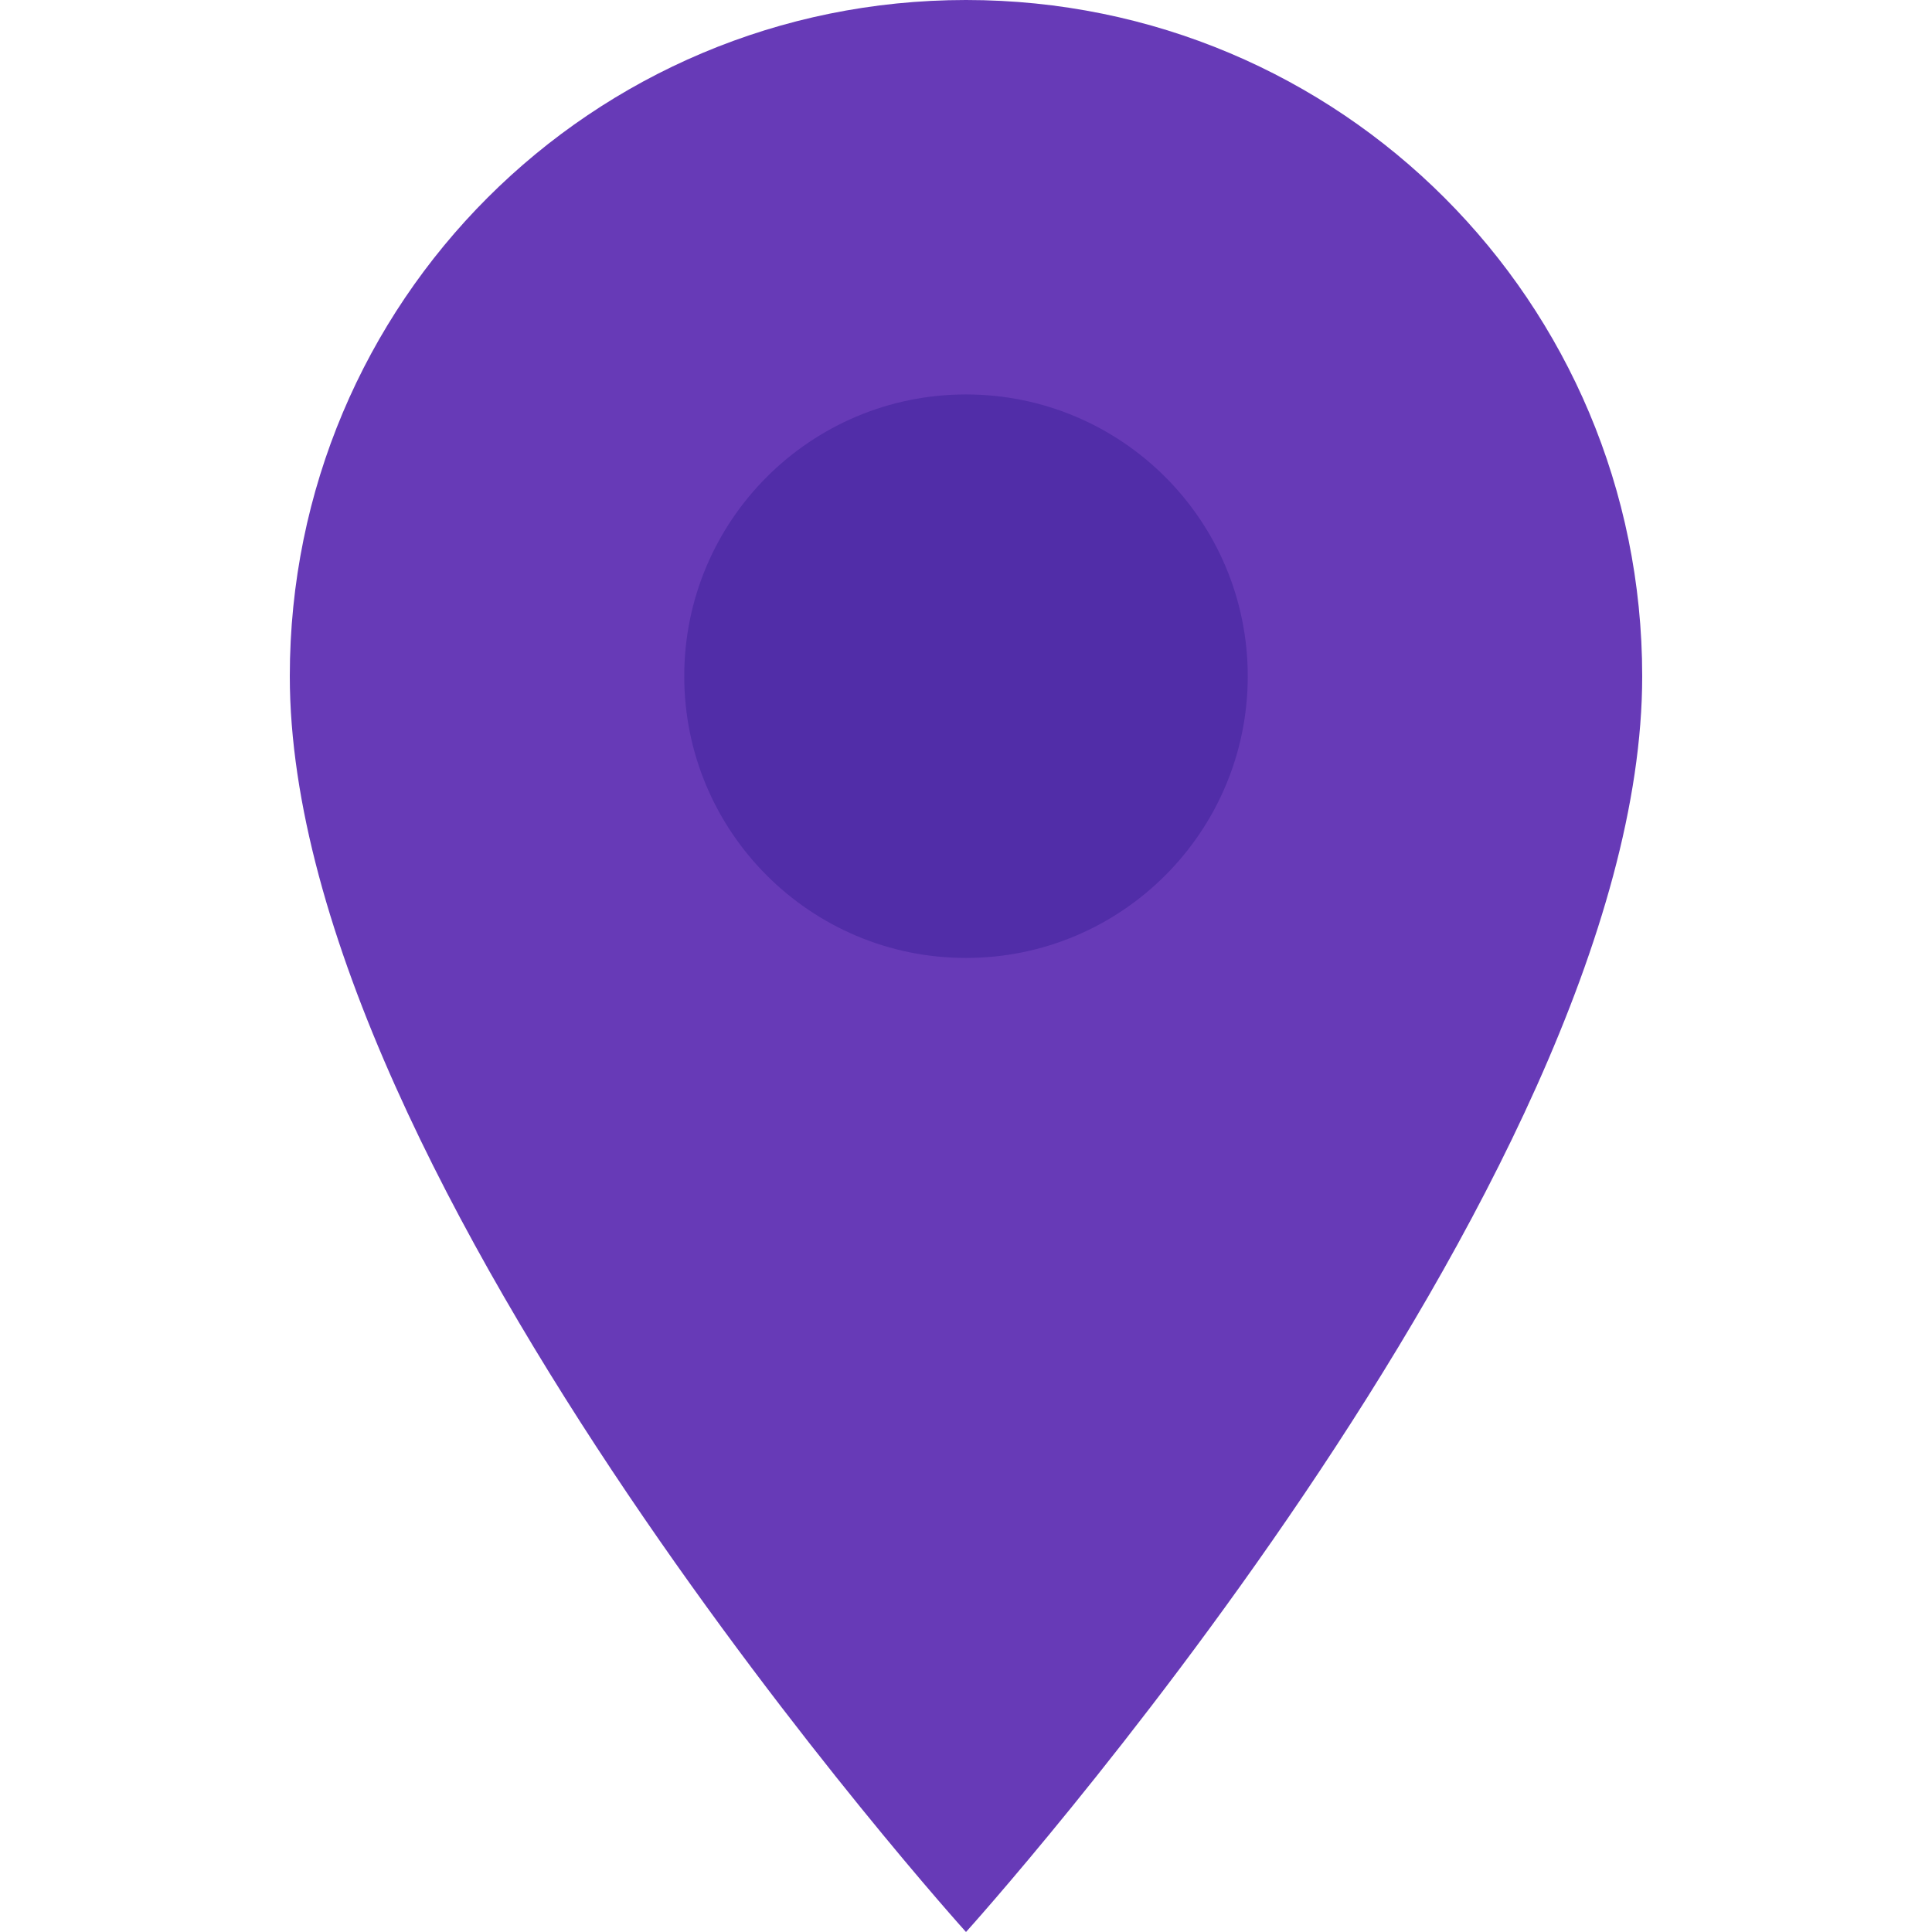
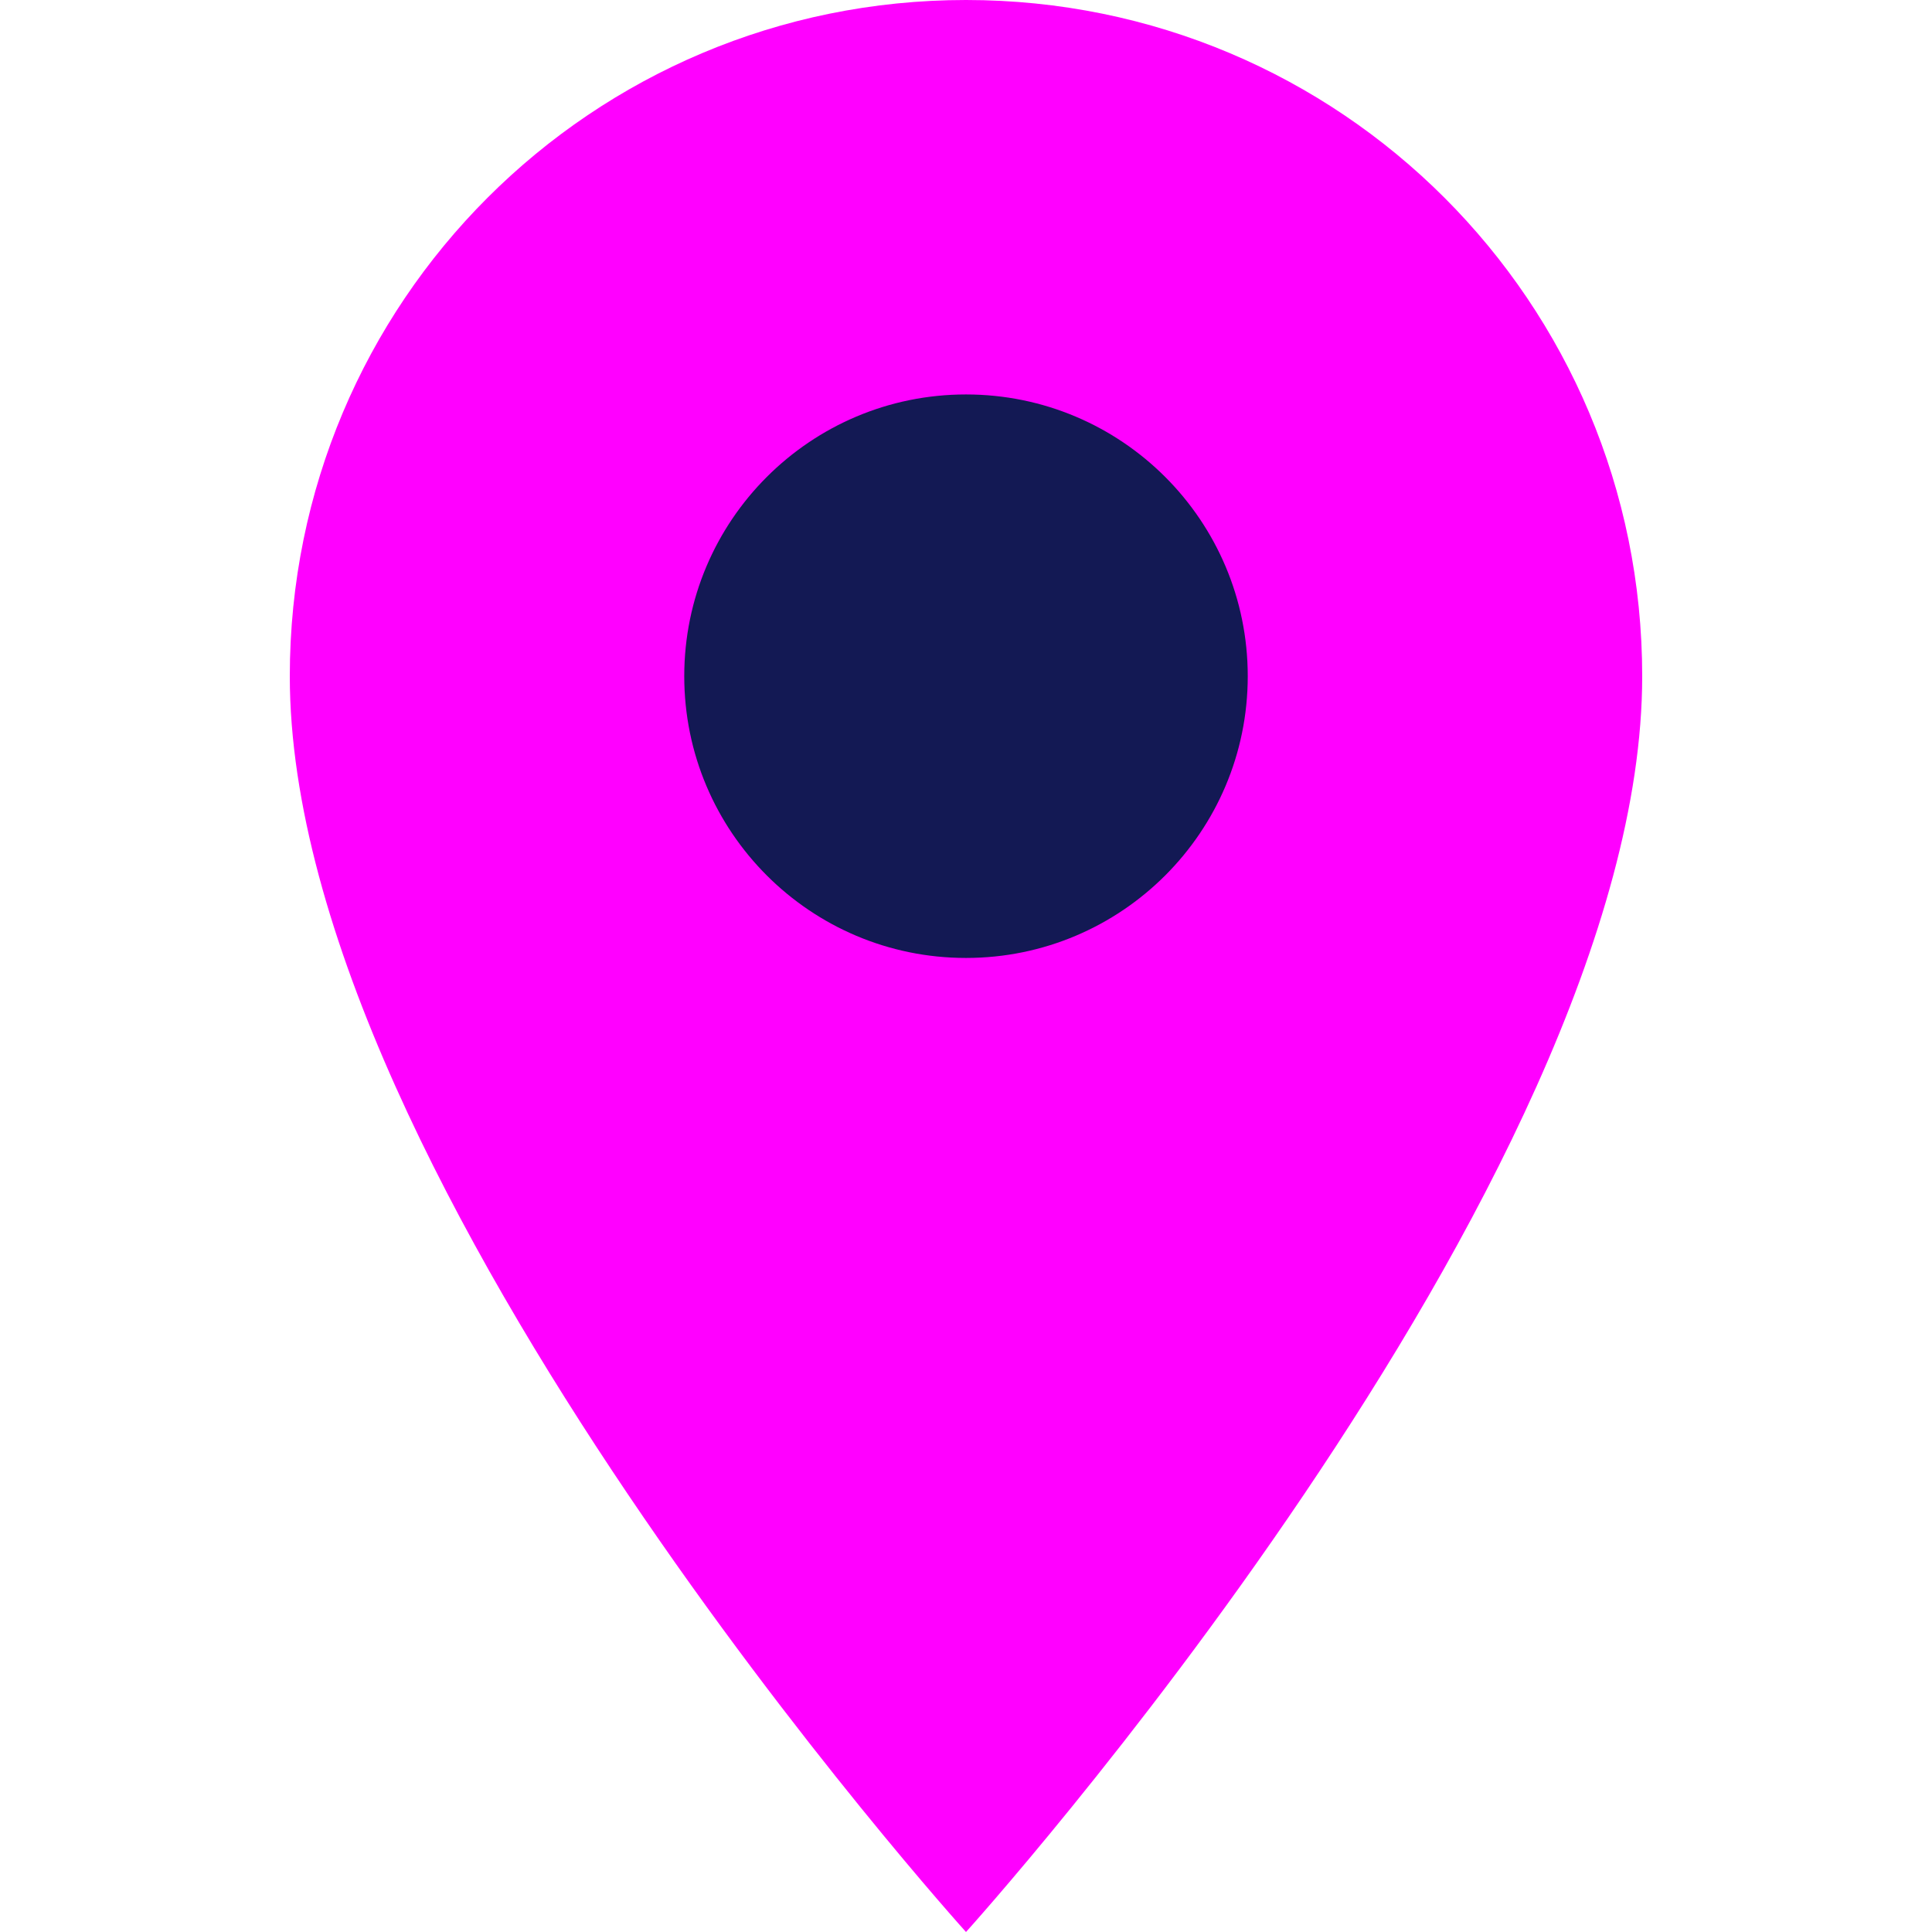
<svg xmlns="http://www.w3.org/2000/svg" width="48" height="48">
-   <path fill="#673ab7" d="M24 22.8c-3.3 0-6-2.7-6-6s2.7-6 6-6 6 2.7 6 6-2.7 6-6 6M24 0C14.7 0 7.2 7.5 7.2 16.8 7.2 29.4 24 48 24 48s16.8-18.6 16.8-31.2C40.8 7.5 33.3 0 24 0z" />
-   <circle cx="24" cy="16.8" r="7" fill="#512da8" />
+   <path fill="#ff00ff" d="M24 22.8c-3.3 0-6-2.7-6-6s2.7-6 6-6 6 2.7 6 6-2.7 6-6 6M24 0C14.7 0 7.2 7.5 7.2 16.8 7.2 29.4 24 48 24 48s16.8-18.6 16.8-31.2C40.8 7.5 33.3 0 24 0z" />
+   <circle cx="24" cy="16.8" r="7" fill="#131954" />
</svg>
